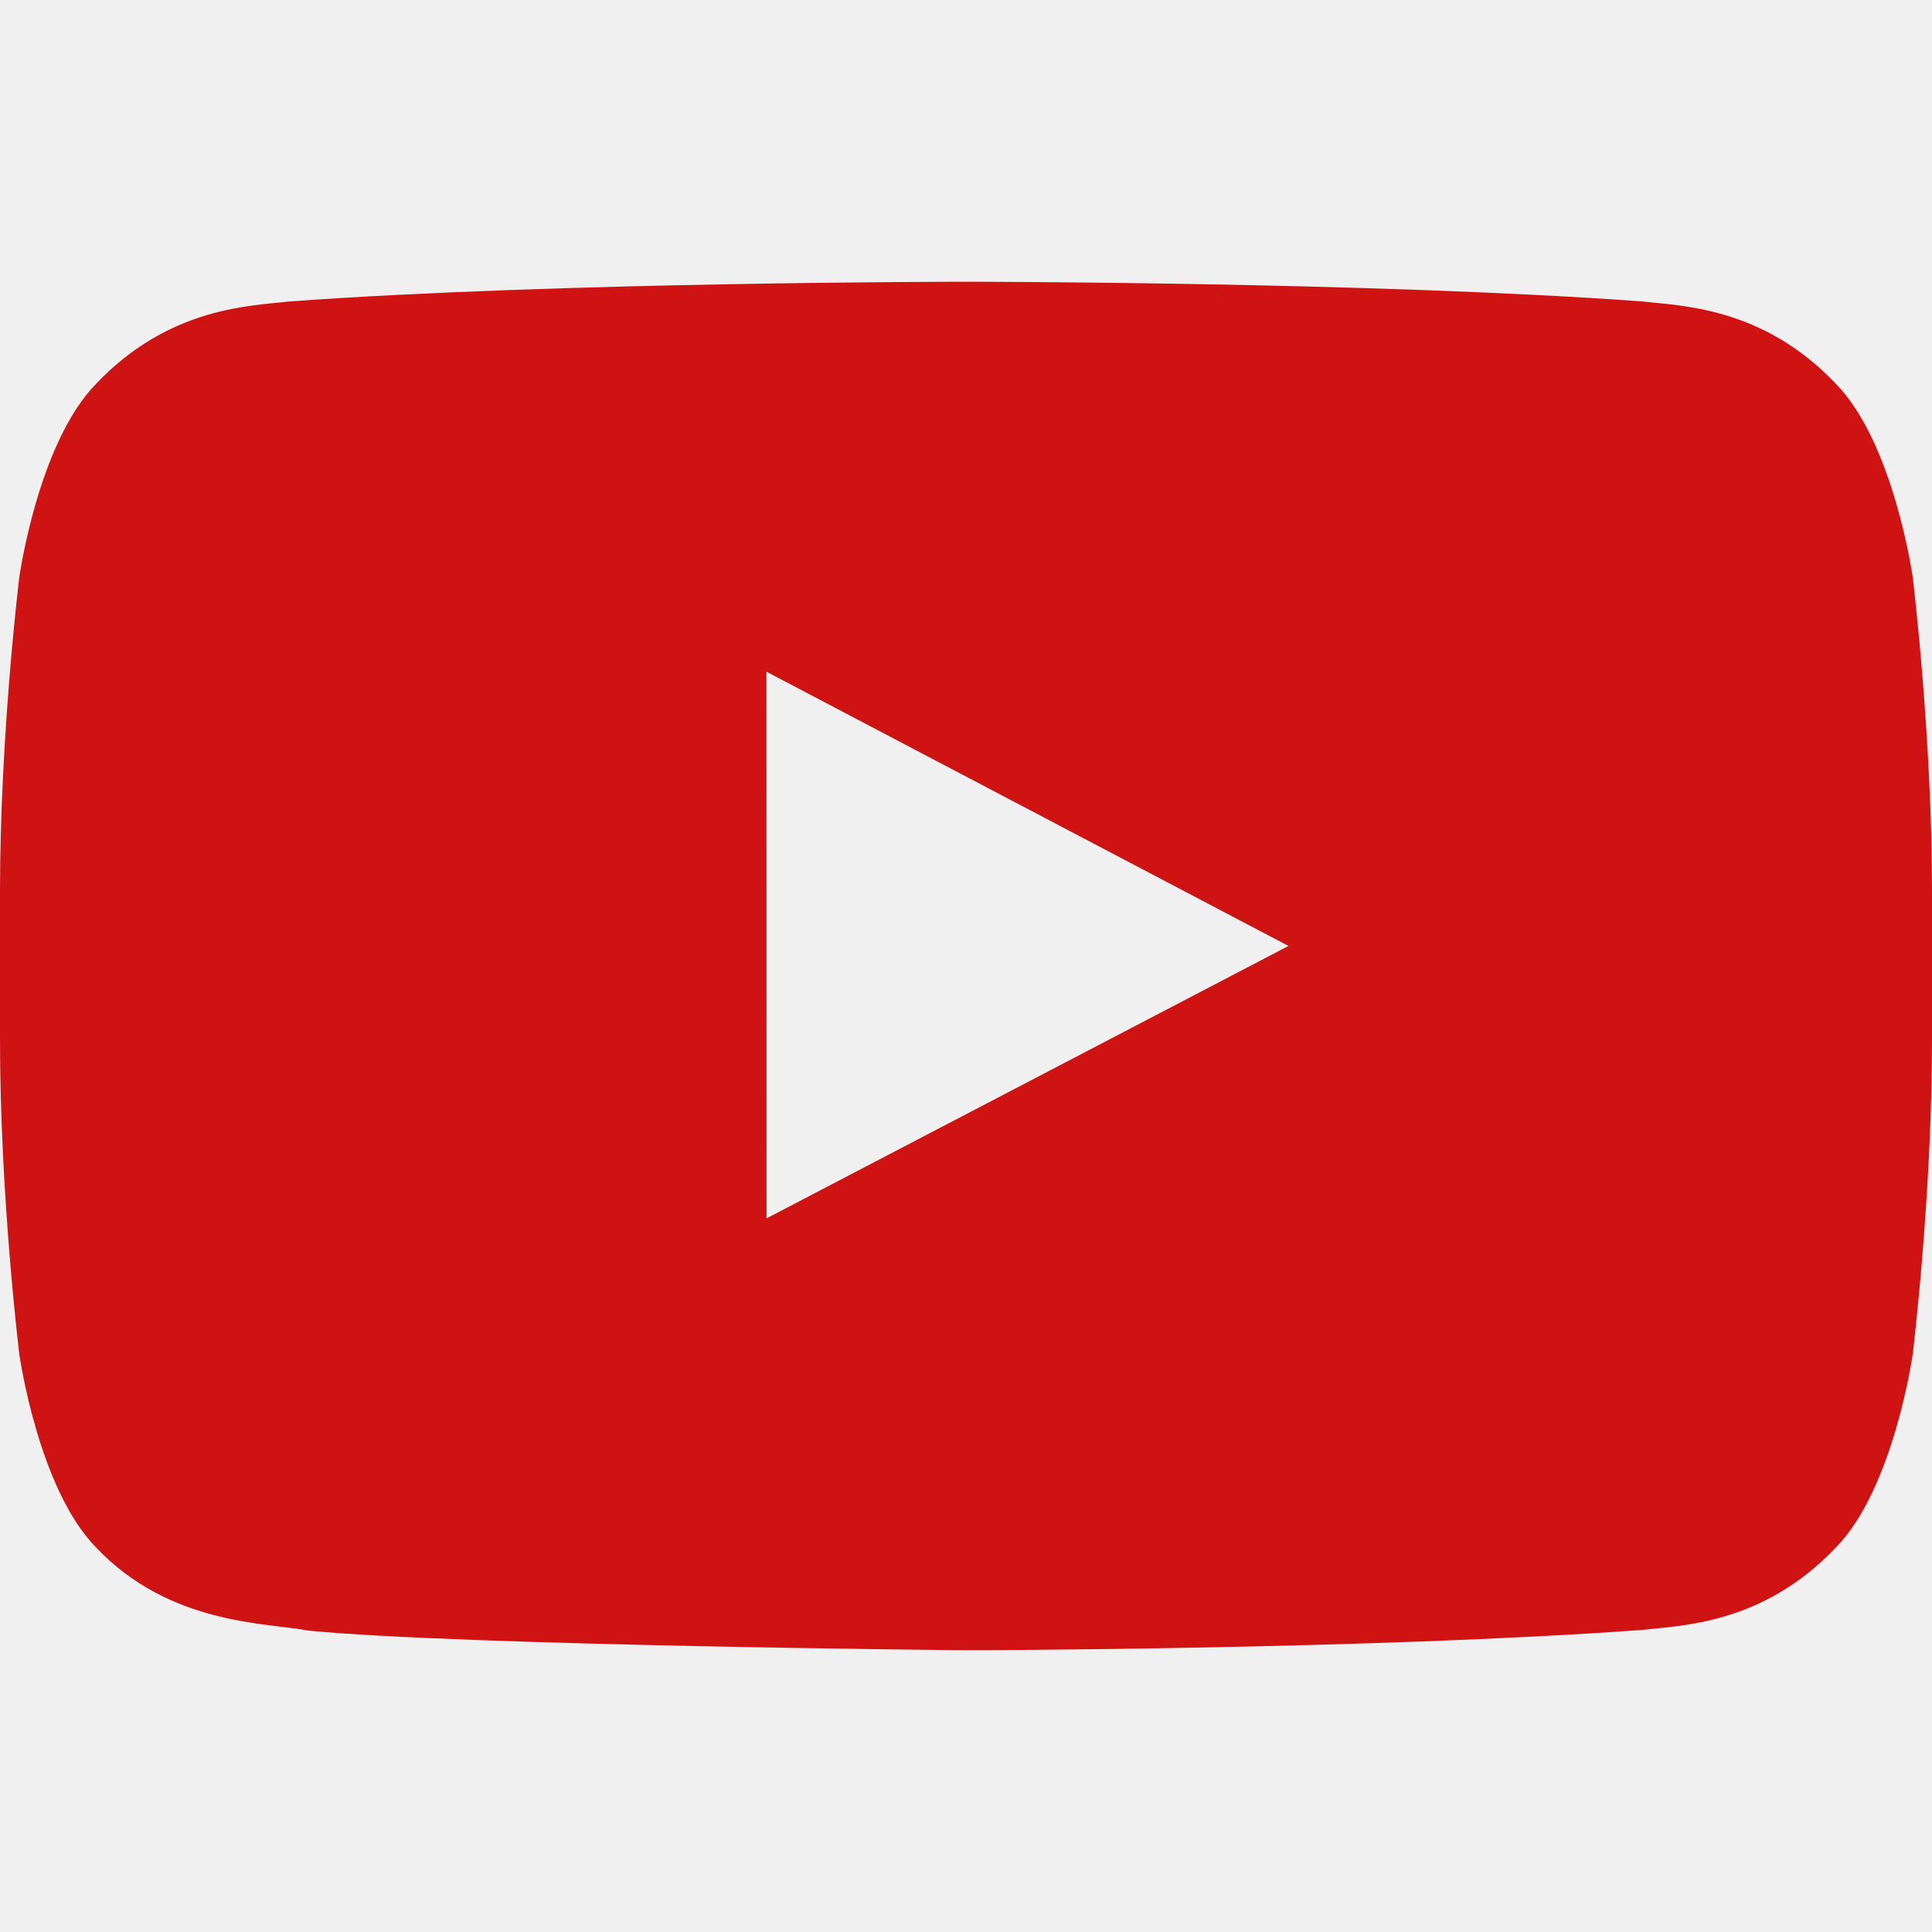
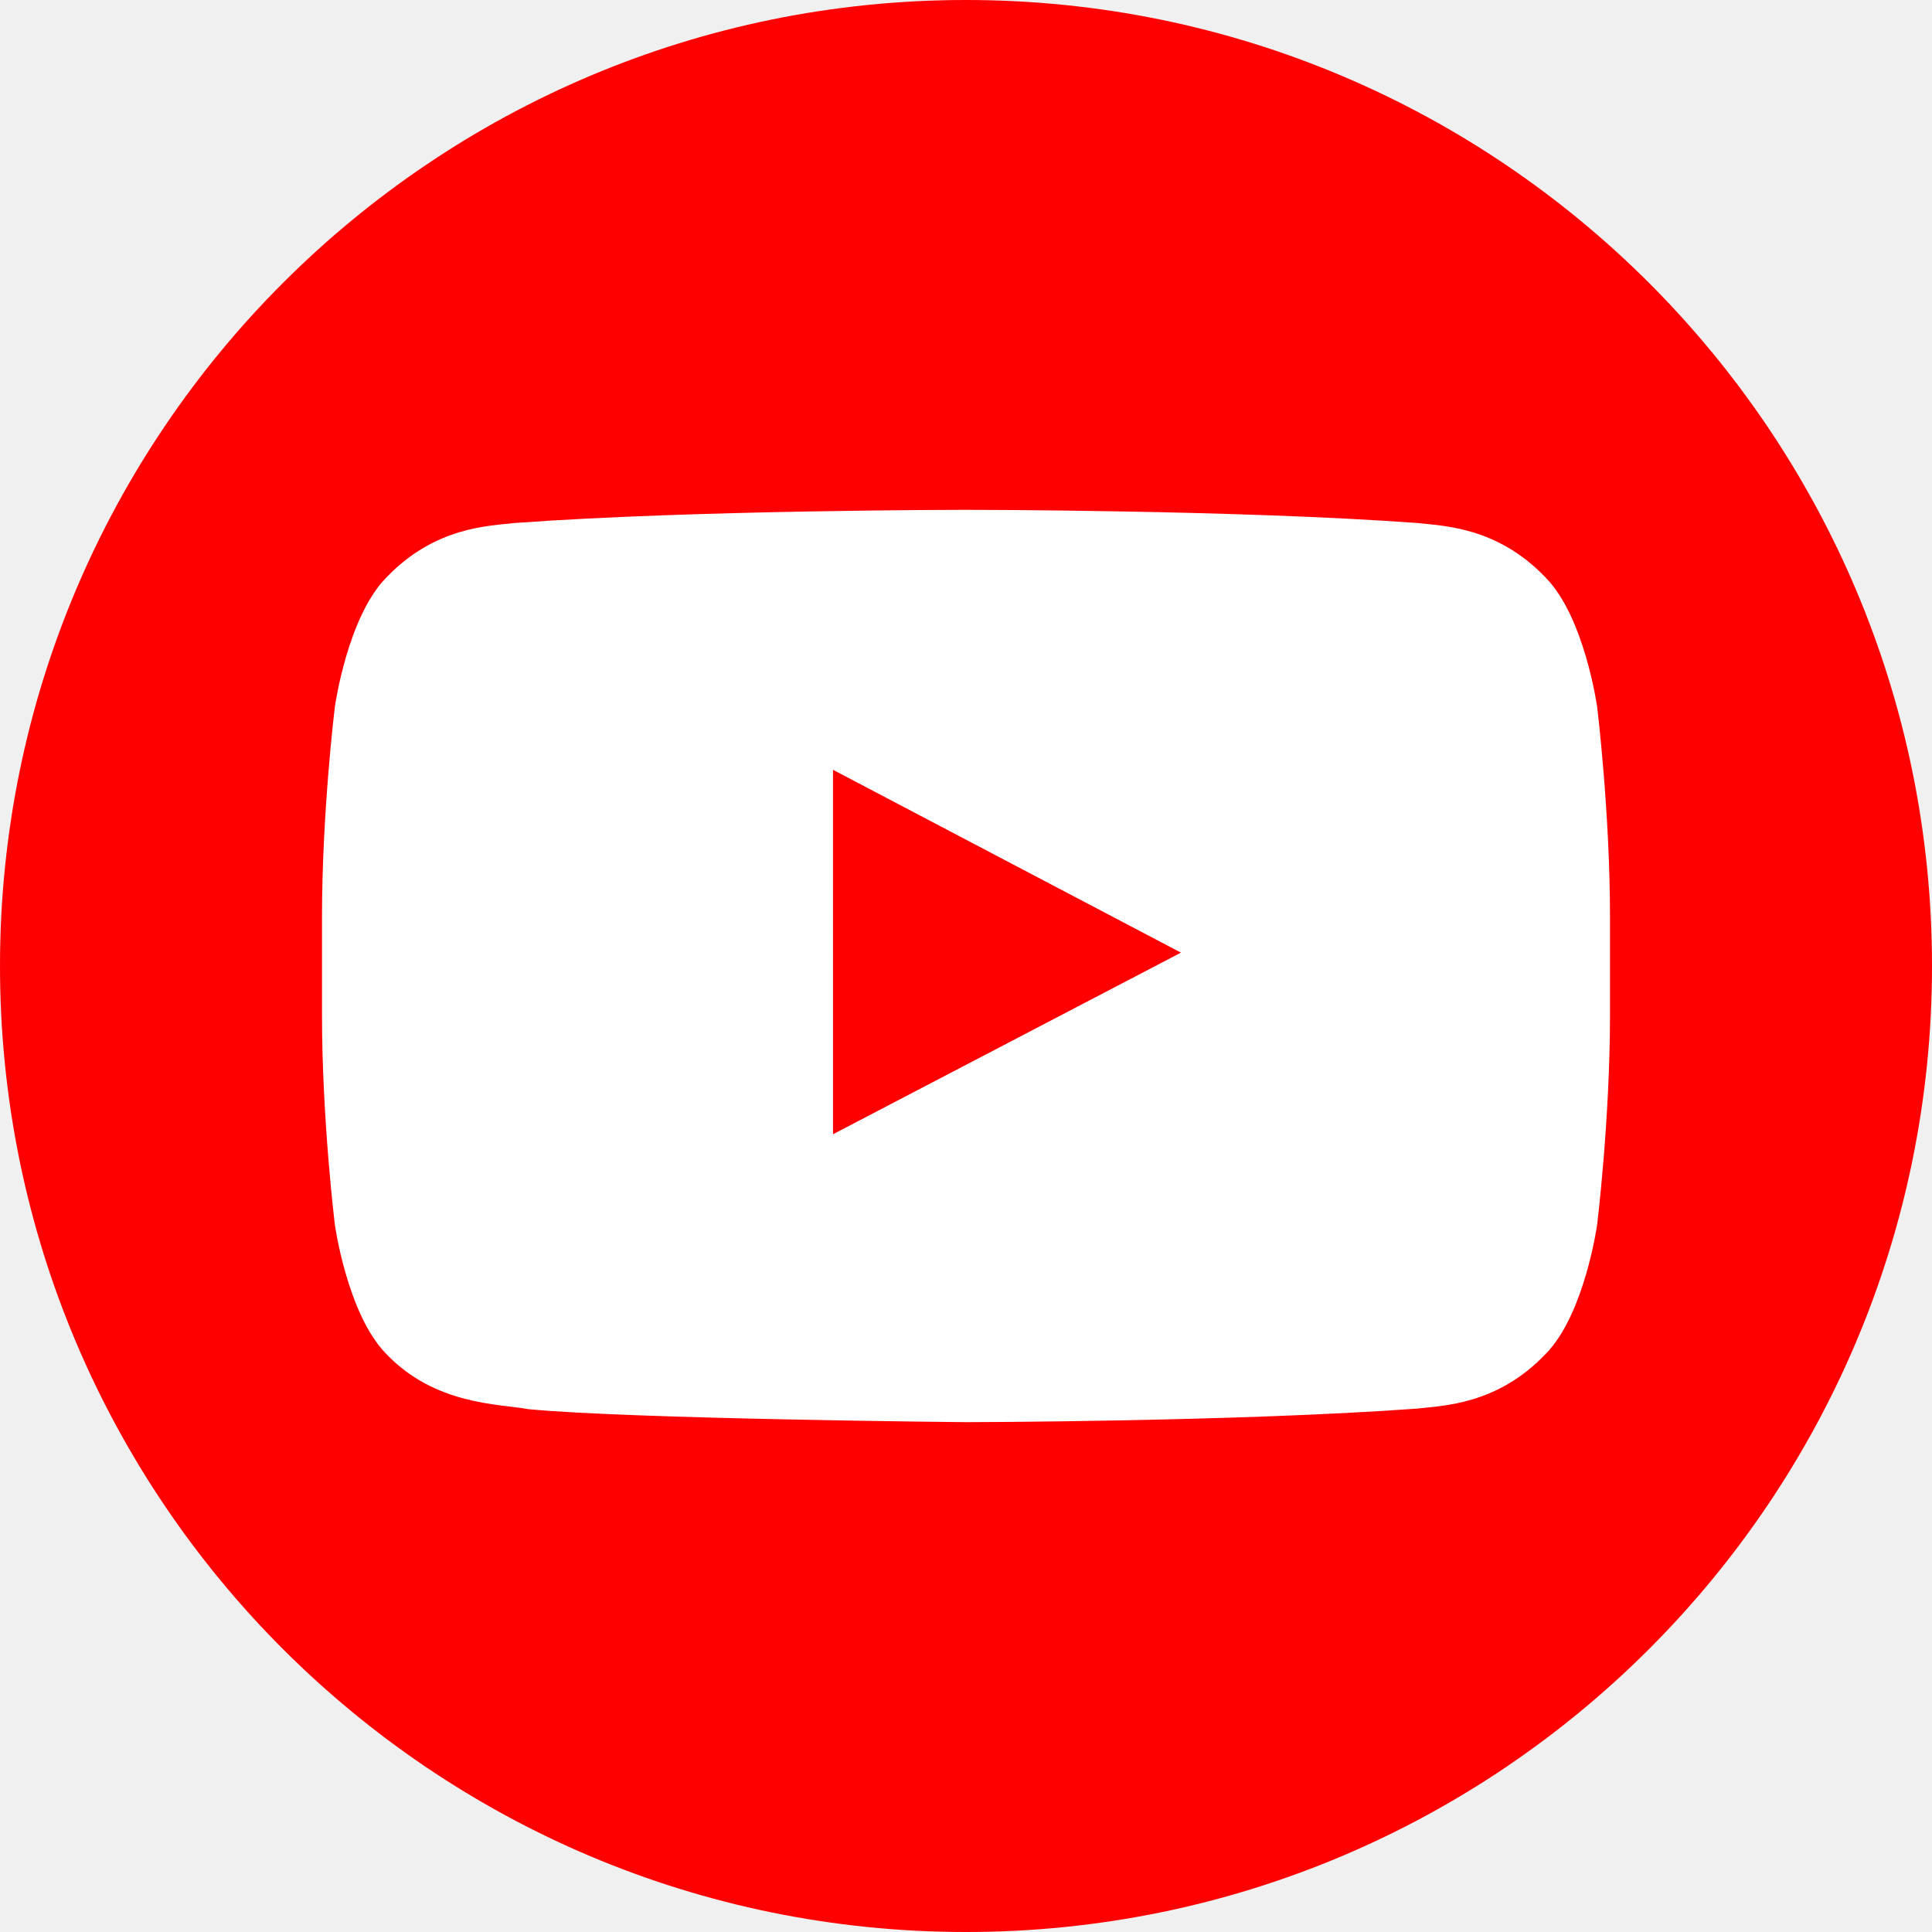
- <svg xmlns="http://www.w3.org/2000/svg" width="800px" height="800px" viewBox="0 -7 48 48" version="1.1">
-   <defs>
- 
- </defs>
-   <g id="Icons" stroke="none" stroke-width="1" fill="none" fill-rule="evenodd">
-     <g id="Color-" transform="translate(-200, -368)" fill="#CE1312">
-       <path d="M219.044,391.27 L219.042,377.688 L232.012,384.502 L219.044,391.27 Z M247.52,375.334 C247.52,375.334 247.05,372.003 245.612,370.536 C243.786,368.61 241.74,368.601 240.803,368.489 C234.086,368 224.011,368 224.011,368 L223.989,368 C223.989,368 213.914,368 207.197,368.489 C206.258,368.601 204.214,368.61 202.387,370.536 C200.948,372.003 200.48,375.334 200.48,375.334 C200.48,375.334 200,379.247 200,383.158 L200,386.826 C200,390.738 200.48,394.649 200.48,394.649 C200.48,394.649 200.948,397.98 202.387,399.447 C204.214,401.373 206.612,401.313 207.68,401.514 C211.52,401.885 224,402 224,402 C224,402 234.086,401.985 240.803,401.495 C241.74,401.382 243.786,401.373 245.612,399.447 C247.05,397.98 247.52,394.649 247.52,394.649 C247.52,394.649 248,390.738 248,386.826 L248,383.158 C248,379.247 247.52,375.334 247.52,375.334 L247.52,375.334 Z" id="Youtube">
- 
- </path>
-     </g>
+ <svg xmlns="http://www.w3.org/2000/svg" width="800px" height="800px" viewBox="0 0 72 72">
+   <g fill="none" fill-rule="evenodd">
+     <path d="M36,72 L36,72 C55.882,72 72,55.882 72,36 L72,36 C72,16.118 55.882,-3.65231026e-15 36,0 L36,0 C16.118,3.65231026e-15 -2.4348735e-15,16.118 0,36 L0,36 C2.4348735e-15,55.882 16.118,72 36,72 Z" fill="#FF0002" />
+     <path d="M31.044,42.27 L31.043,28.688 L44.011,35.502 L31.044,42.27 Z M59.52,26.334 C59.52,26.334 59.05,23.003 57.612,21.536 C55.786,19.61 53.74,19.601 52.803,19.489 C46.086,19 36.011,19 36.011,19 L35.989,19 C35.989,19 25.914,19 19.197,19.489 C18.258,19.601 16.213,19.61 14.386,21.536 C12.948,23.003 12.48,26.334 12.48,26.334 C12.48,26.334 12,30.247 12,34.158 L12,37.826 C12,41.738 12.48,45.649 12.48,45.649 C12.48,45.649 12.948,48.98 14.386,50.447 C16.213,52.373 18.612,52.313 19.68,52.514 C23.52,52.885 36,53 36,53 C36,53 46.086,52.985 52.803,52.495 C53.74,52.382 55.786,52.373 57.612,50.447 C59.05,48.98 59.52,45.649 59.52,45.649 C59.52,45.649 60,41.738 60,37.826 L60,34.158 C60,30.247 59.52,26.334 59.52,26.334 L59.52,26.334 Z" fill="#FFF" />
  </g>
</svg>
